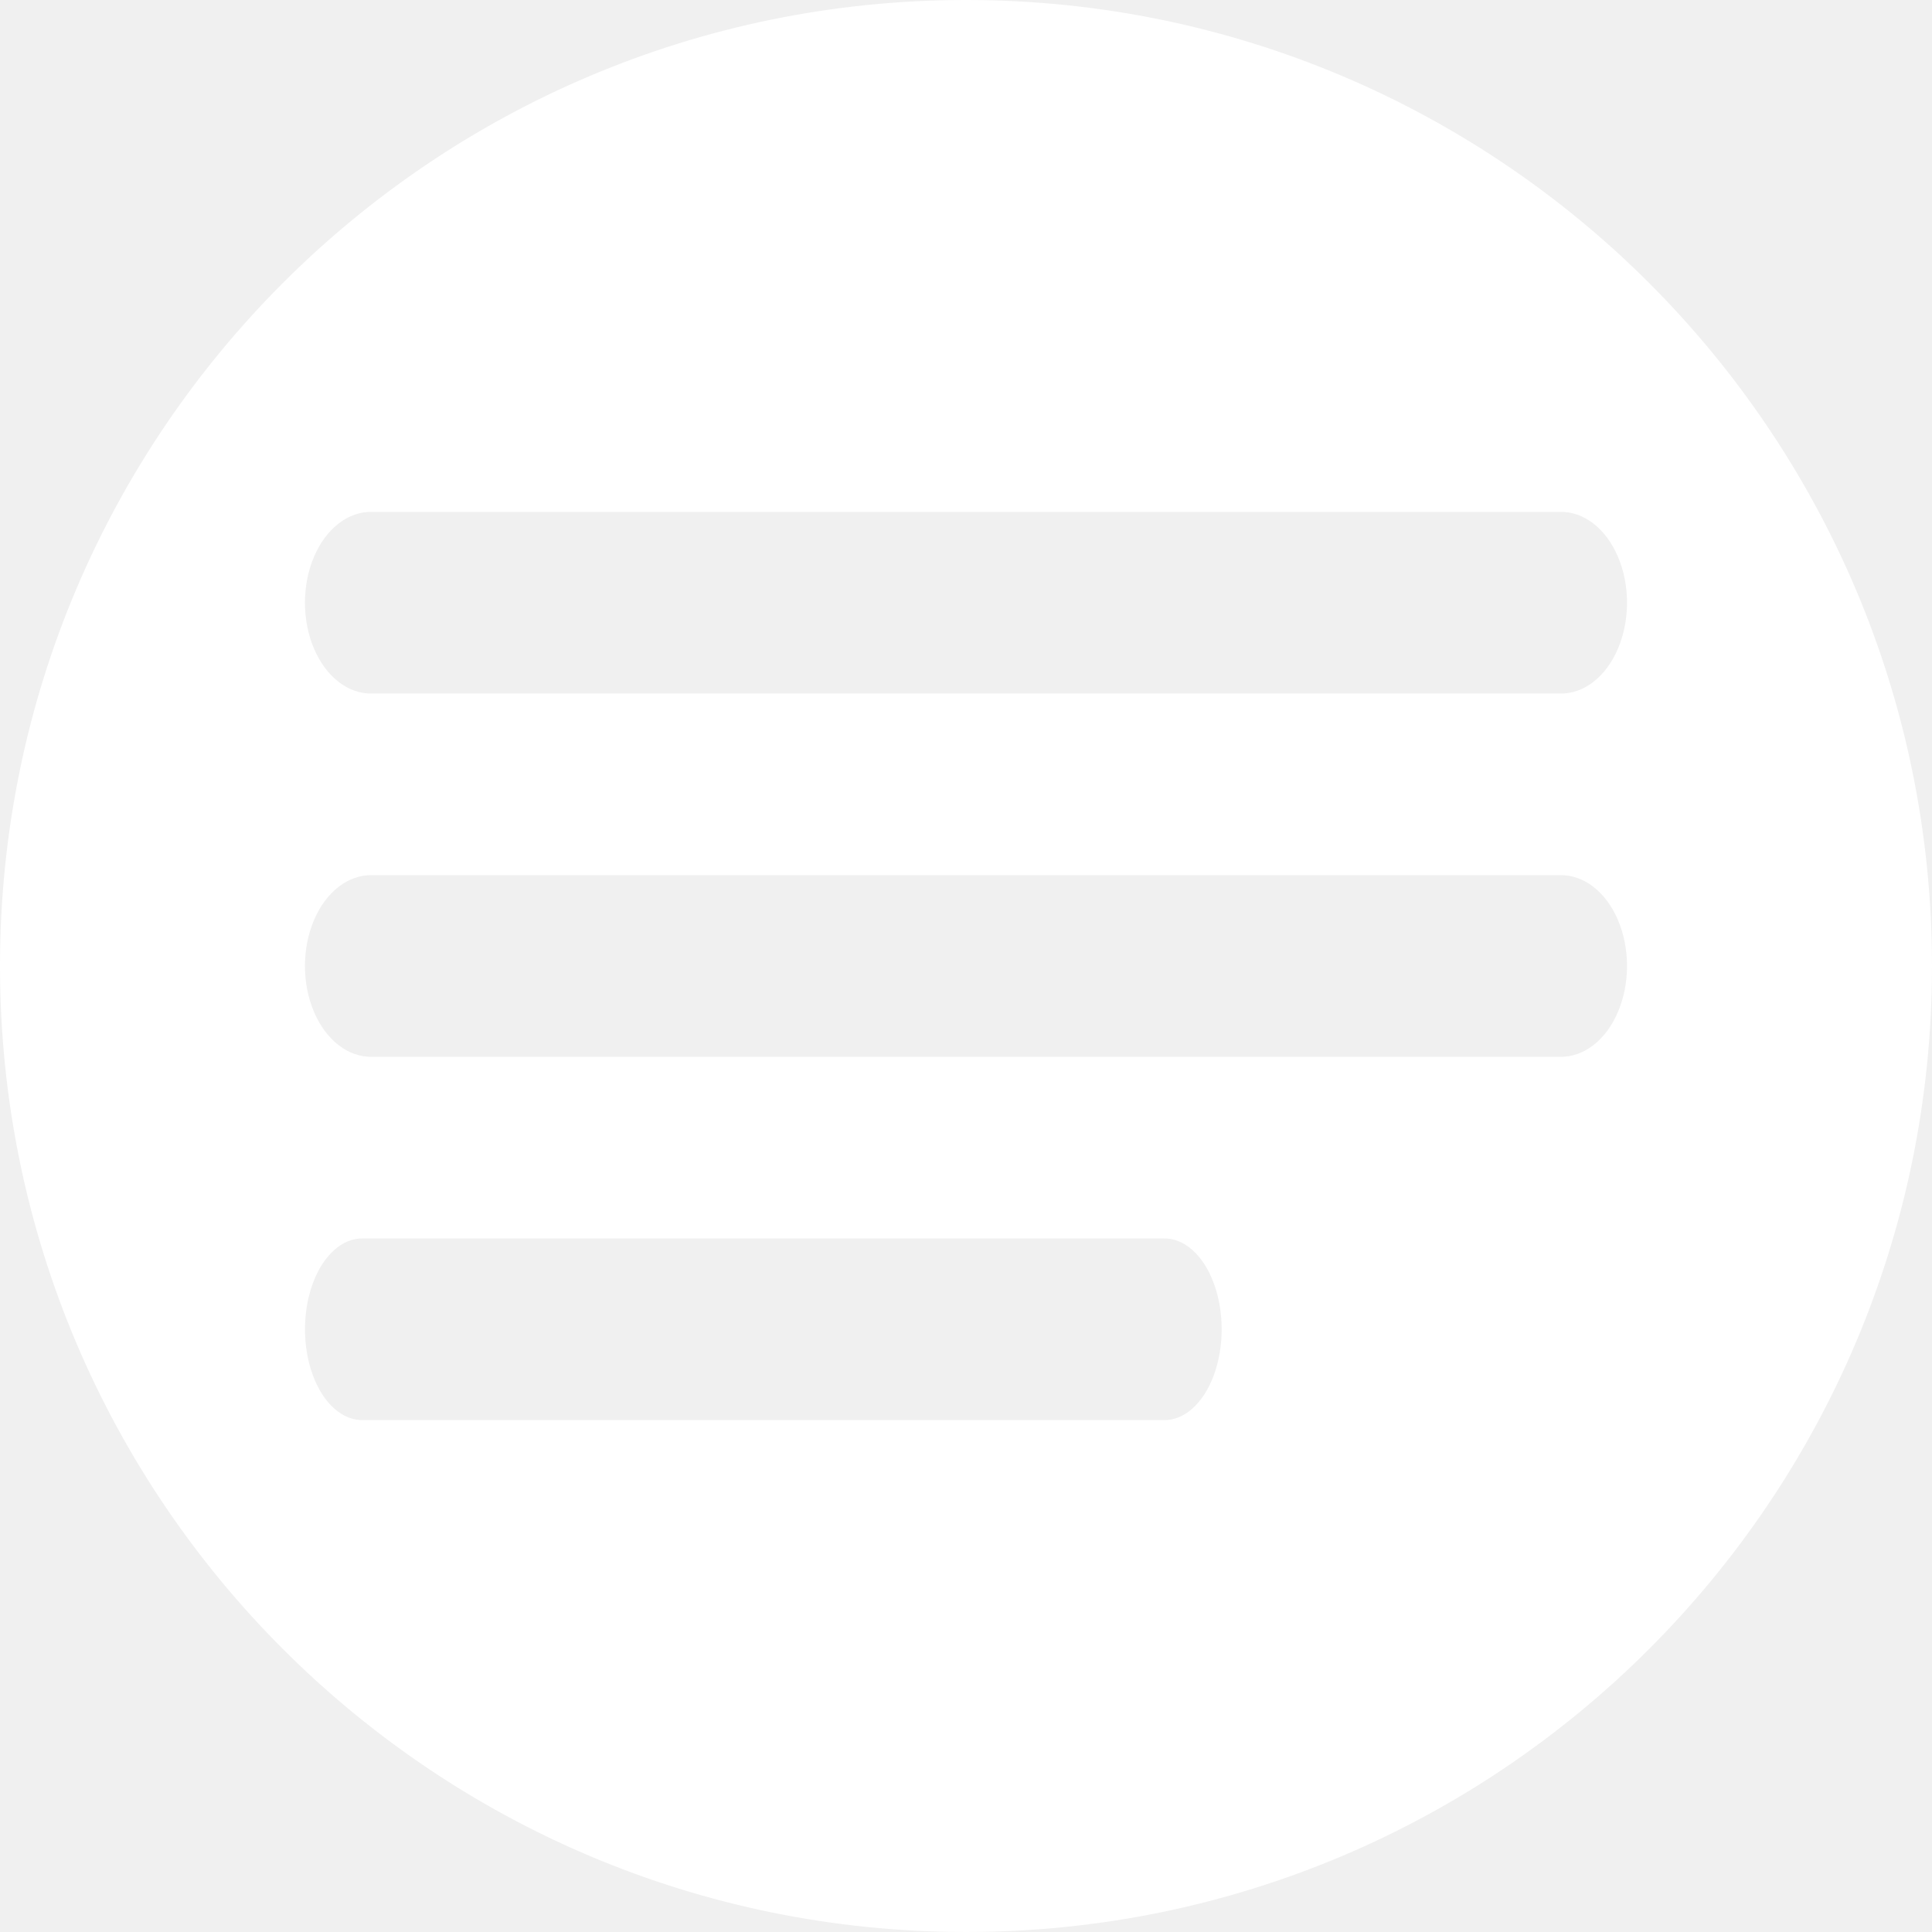
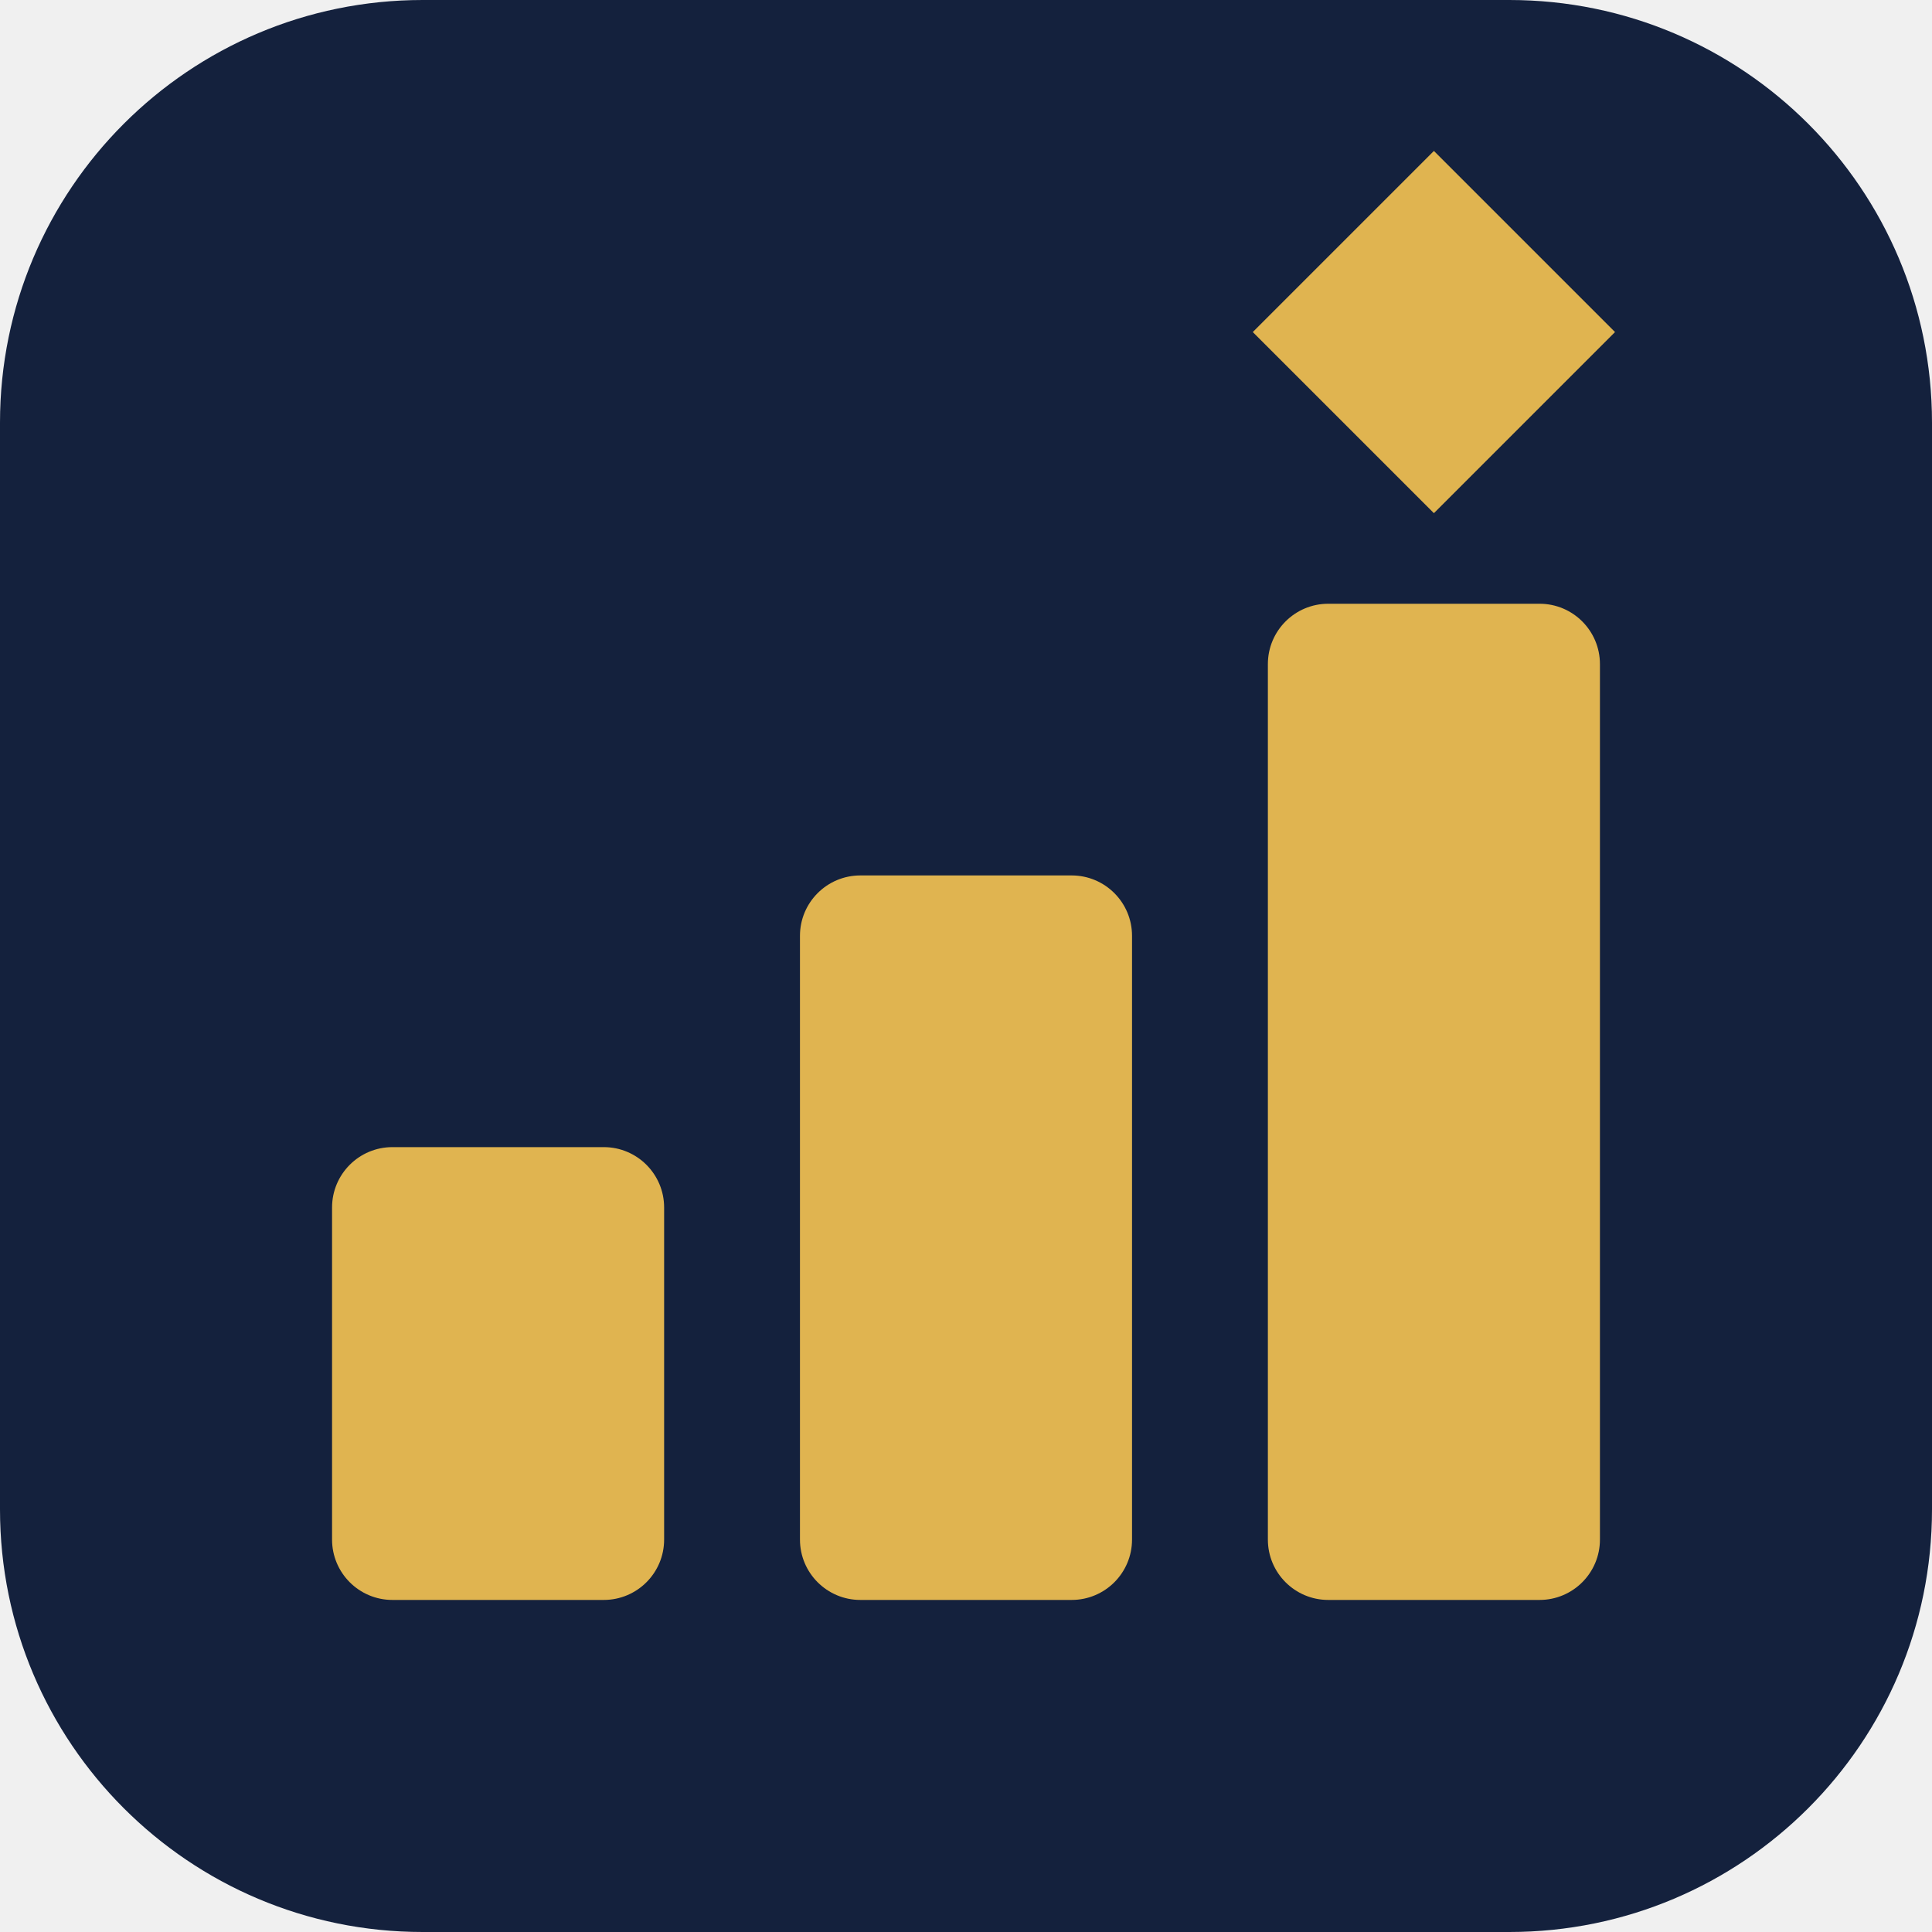
- <svg xmlns="http://www.w3.org/2000/svg" width="128.549mm" height="128.55mm" viewBox="0 0 128.549 128.55" version="1.1" id="svg4543">
-   <defs id="defs4537" />
-   <g id="layer1" transform="translate(-39.44204,-40.63761)">
-     <g id="layer2" style="display:none">
-       <rect style="fill:#666666;fill-opacity:1;stroke-width:0.278" id="rect831" width="142.596" height="143.056" x="36.912" y="37.171" />
-     </g>
-     <g id="g5186" transform="translate(1.058335,1.851866)">
-       <path id="path5105" d="M 388,146.592 A 242.928,242.929 0 0 0 145.072,389.52 242.928,242.929 0 0 0 388,632.449 242.928,242.929 0 0 0 630.928,389.52 242.928,242.929 0 0 0 388,146.592 Z m 0,10 A 232.928,232.929 0 0 1 620.928,389.52 232.928,232.929 0 0 1 388,622.449 232.928,232.929 0 0 1 155.072,389.52 232.928,232.929 0 0 1 388,156.592 Z" style="fill:#ffffff;fill-opacity:1;stroke-width:1.13" transform="scale(0.2645833)" />
-       <path style="fill:#ffffff;fill-opacity:1;stroke-width:0.293" d="m 102.658,40.051 a 63.009,63.009 0 0 0 -63.009,63.009 63.009,63.009 0 0 0 63.009,63.009 63.009,63.009 0 0 0 63.009,-63.009 63.009,63.009 0 0 0 -63.009,-63.009 z m -39.513,32.794 h 79.026 a 4.391,6.044 0 1 1 0,12.086 H 63.145 a 4.391,6.044 0 1 1 0,-12.086 z m 0,24.172 h 79.026 a 4.391,6.044 0 1 1 0,12.086 H 63.145 a 4.391,6.044 0 1 1 0,-12.086 z m -0.595,24.172 h 53.247 a 3.804,6.044 0 1 1 0,12.086 H 62.55 a 3.804,6.044 0 1 1 0,-12.086 z" id="ellipse5130" />
-     </g>
+ <svg xmlns="http://www.w3.org/2000/svg" viewBox="0 0 64 64">
+   <rect width="64" height="64" rx="14" fill="#14213D" />
+   <g fill="#E0B450">
+     <rect x="11" y="38" width="11" height="15" rx="2" />
+     <rect x="26.5" y="29" width="11" height="24" rx="2" />
+     <rect x="42" y="20" width="11" height="33" rx="2" />
+     <path d="M47.5 5 L53.5 11 L47.5 17 L41.5 11 Z" />
  </g>
</svg>
